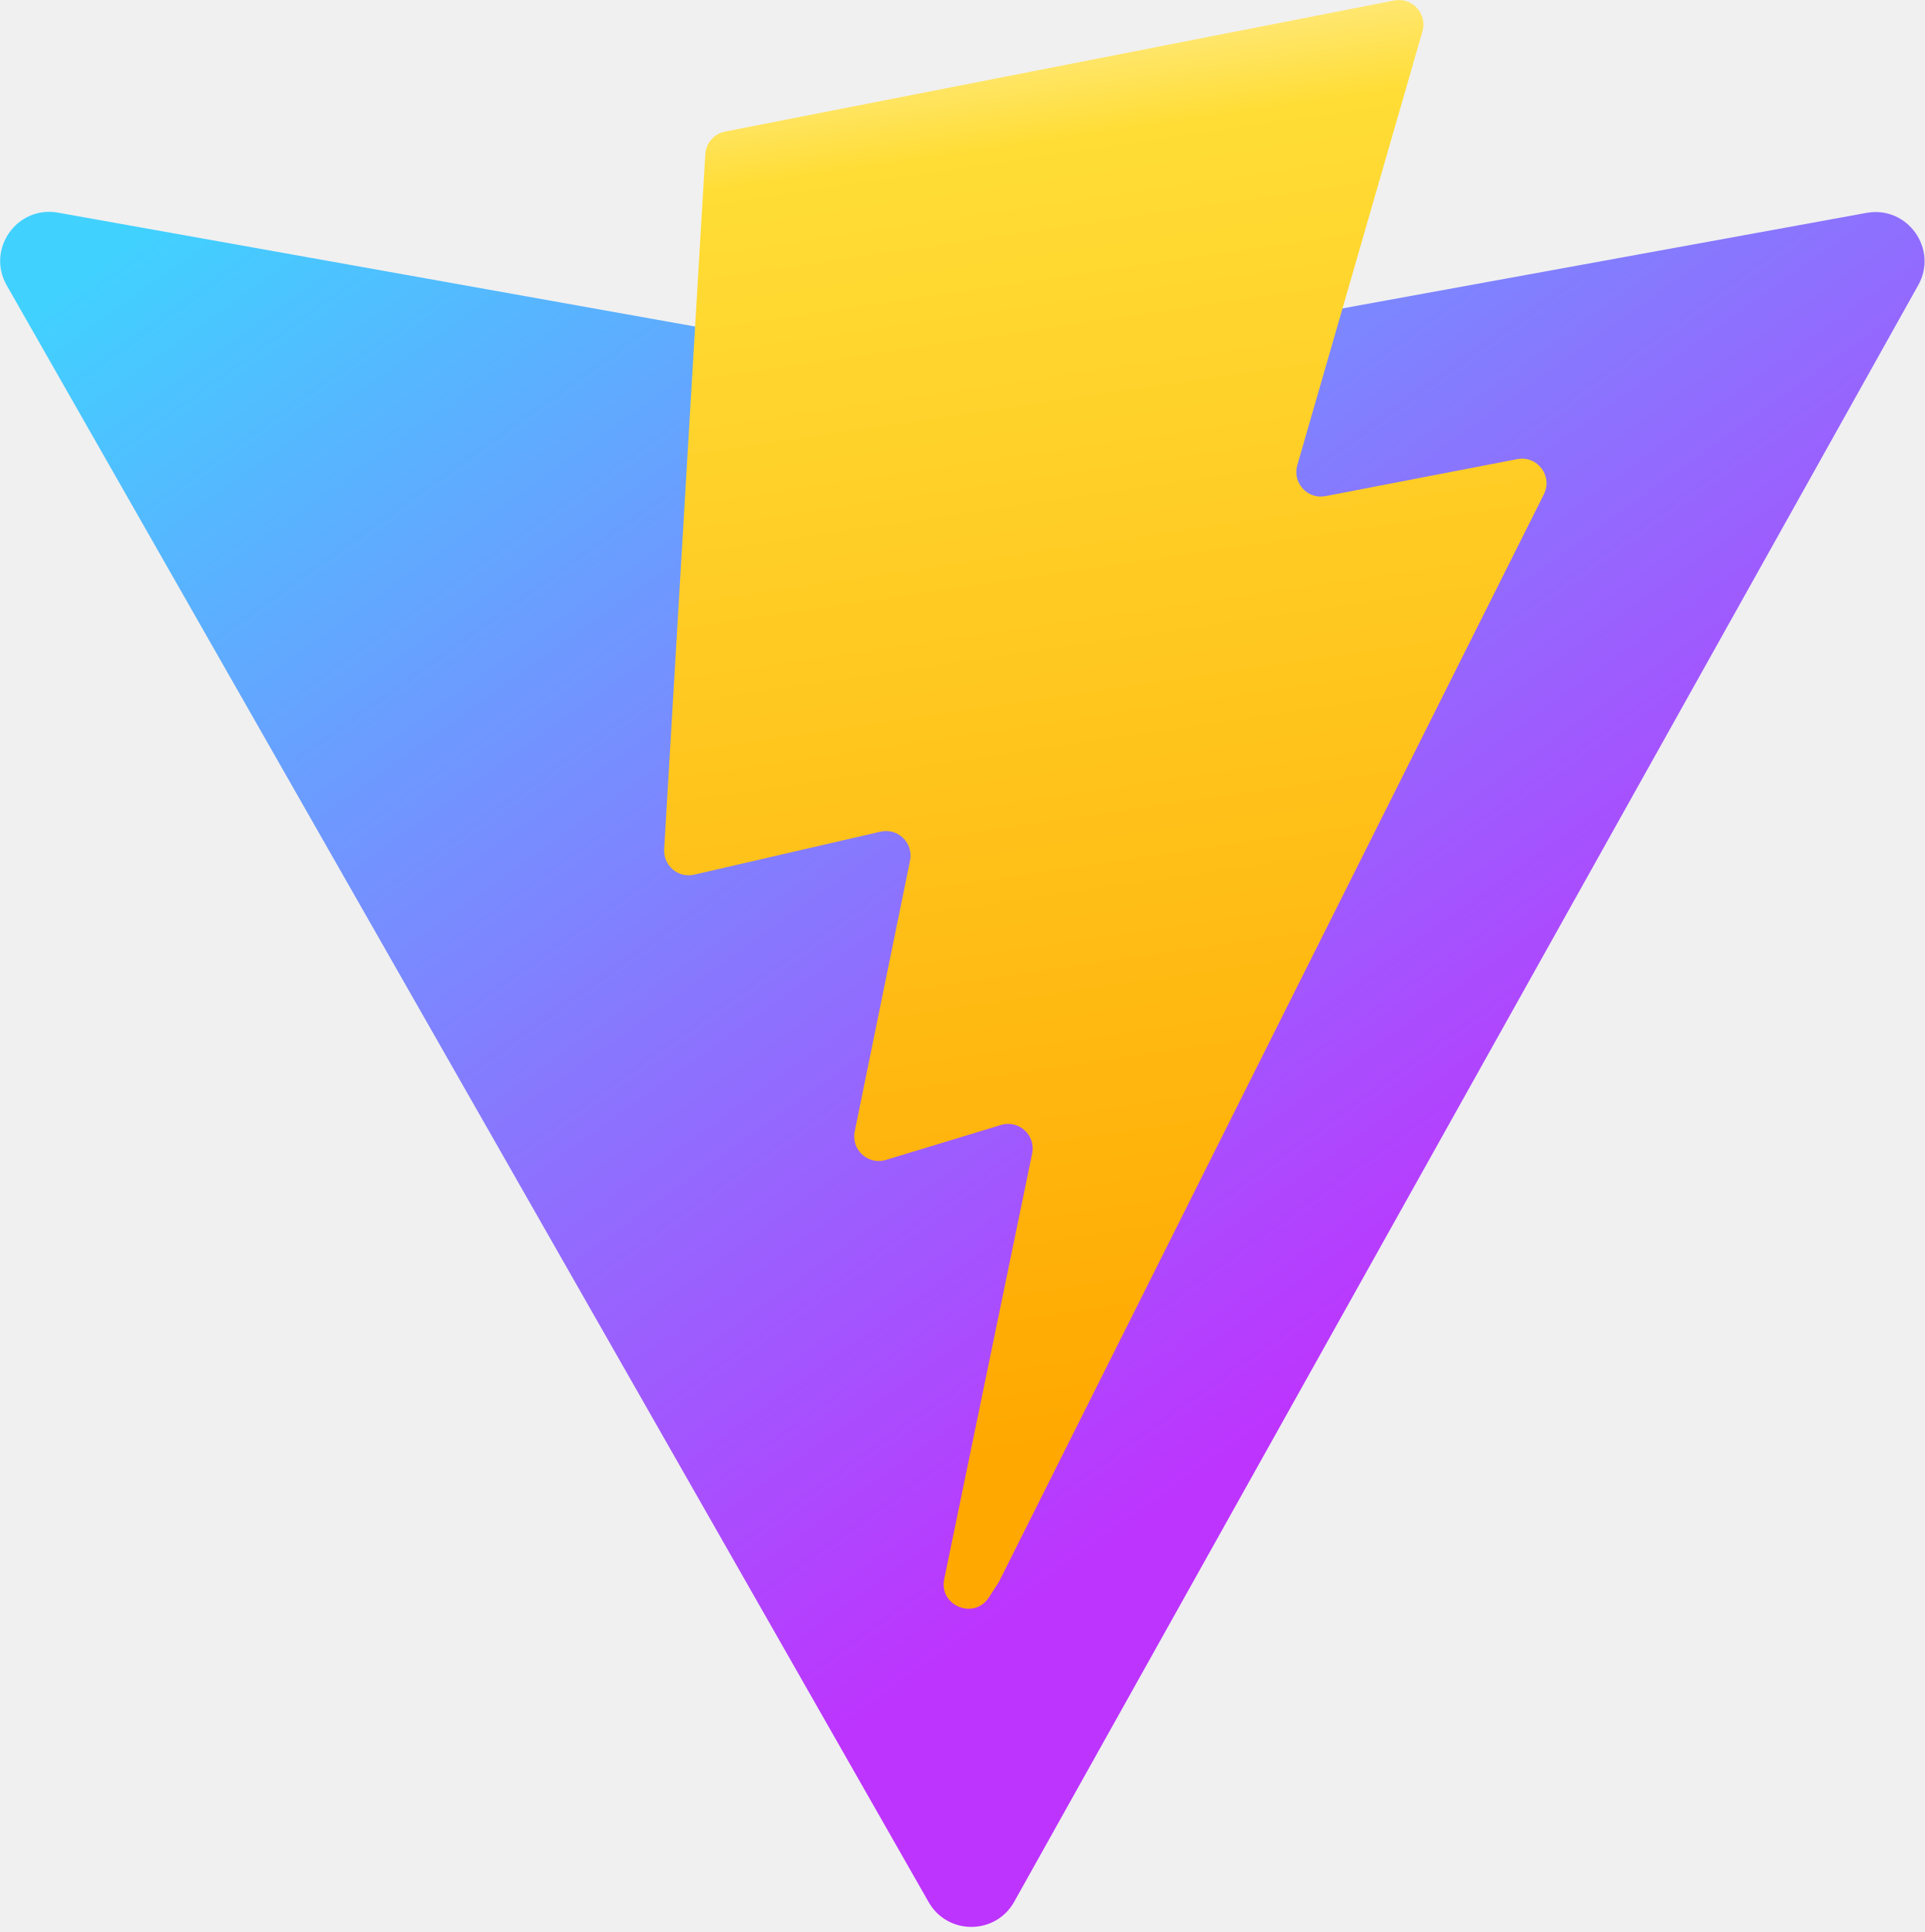
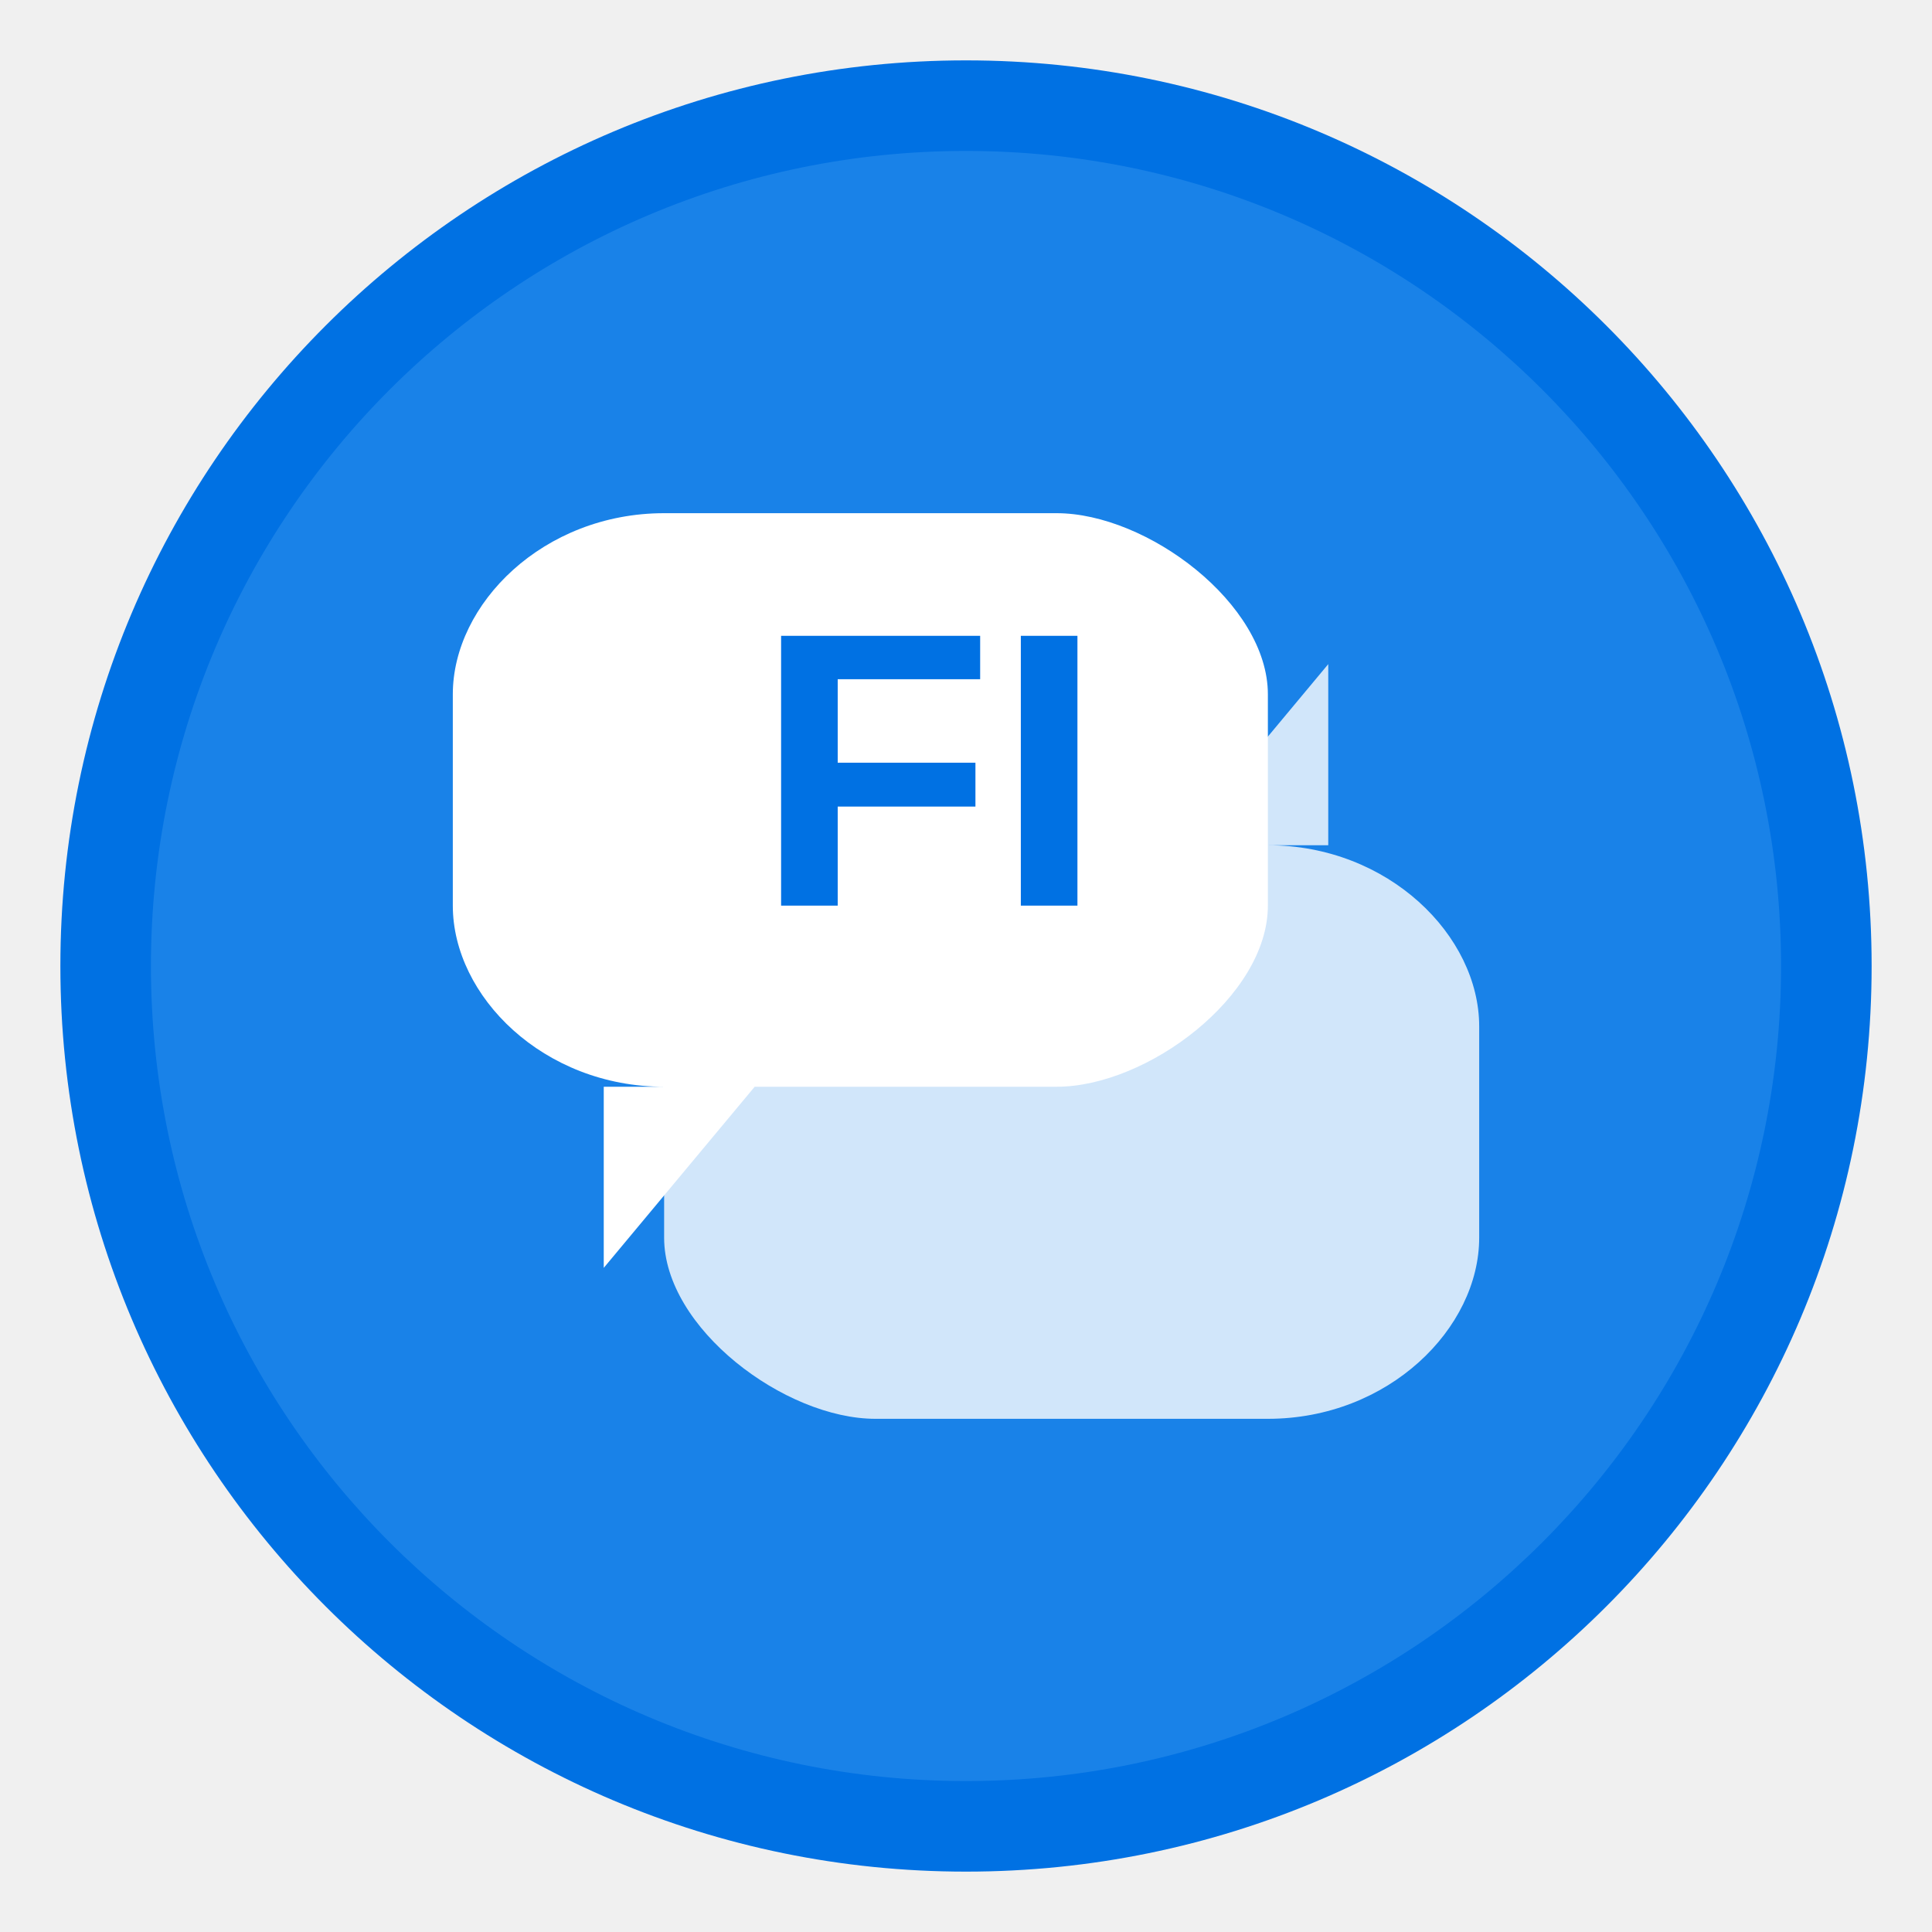
- <svg xmlns="http://www.w3.org/2000/svg" aria-hidden="true" role="img" class="iconify iconify--logos" width="31.88" height="32" preserveAspectRatio="xMidYMid meet" viewBox="0 0 256 257">
-   <defs>
-     <linearGradient id="IconifyId1813088fe1fbc01fb466" x1="-.828%" x2="57.636%" y1="7.652%" y2="78.411%">
-       <stop offset="0%" stop-color="#41D1FF" />
-       <stop offset="100%" stop-color="#BD34FE" />
-     </linearGradient>
-     <linearGradient id="IconifyId1813088fe1fbc01fb467" x1="43.376%" x2="50.316%" y1="2.242%" y2="89.03%">
-       <stop offset="0%" stop-color="#FFEA83" />
-       <stop offset="8.333%" stop-color="#FFDD35" />
-       <stop offset="100%" stop-color="#FFA800" />
-     </linearGradient>
-   </defs>
-   <path fill="url(#IconifyId1813088fe1fbc01fb466)" d="M255.153 37.938L134.897 252.976c-2.483 4.44-8.862 4.466-11.382.048L.875 37.958c-2.746-4.814 1.371-10.646 6.827-9.67l120.385 21.517a6.537 6.537 0 0 0 2.322-.004l117.867-21.483c5.438-.991 9.574 4.796 6.877 9.62Z" />
-   <path fill="url(#IconifyId1813088fe1fbc01fb467)" d="M185.432.063L96.44 17.501a3.268 3.268 0 0 0-2.634 3.014l-5.474 92.456a3.268 3.268 0 0 0 3.997 3.378l24.777-5.718c2.318-.535 4.413 1.507 3.936 3.838l-7.361 36.047c-.495 2.426 1.782 4.5 4.151 3.78l15.304-4.649c2.372-.72 4.652 1.36 4.15 3.788l-11.698 56.621c-.732 3.542 3.979 5.473 5.943 2.437l1.313-2.028l72.516-144.72c1.215-2.423-.88-5.186-3.54-4.672l-25.505 4.922c-2.396.462-4.435-1.77-3.759-4.114l16.646-57.705c.677-2.35-1.37-4.583-3.769-4.113Z" />
+ <svg xmlns="http://www.w3.org/2000/svg" viewBox="0 0 64 64">
+   <circle cx="32" cy="32" r="30" fill="#0071e3" />
+   <circle cx="32" cy="32" r="27" fill="#1982e8" />
+   <path d="M15 23 C15 20, 18 17, 22 17 L35 17 C38 17, 42 20, 42 23 L42 30 C42 33, 38 36, 35 36 L25 36 L20 42 L20 36 L22 36 C18 36, 15 33, 15 30 Z" fill="white" />
+   <path d="M49 41 C49 44, 46 47, 42 47 L29 47 C26 47, 22 44, 22 41 L22 34 C22 31, 26 28, 29 28 L39 28 L44 22 L44 28 L42 28 C46 28, 49 31, 49 34 Z" fill="white" opacity="0.8" />
+   <text x="25" y="30" font-family="Arial, sans-serif" font-weight="bold" font-size="13" fill="#0071e3">FI</text>
</svg>
